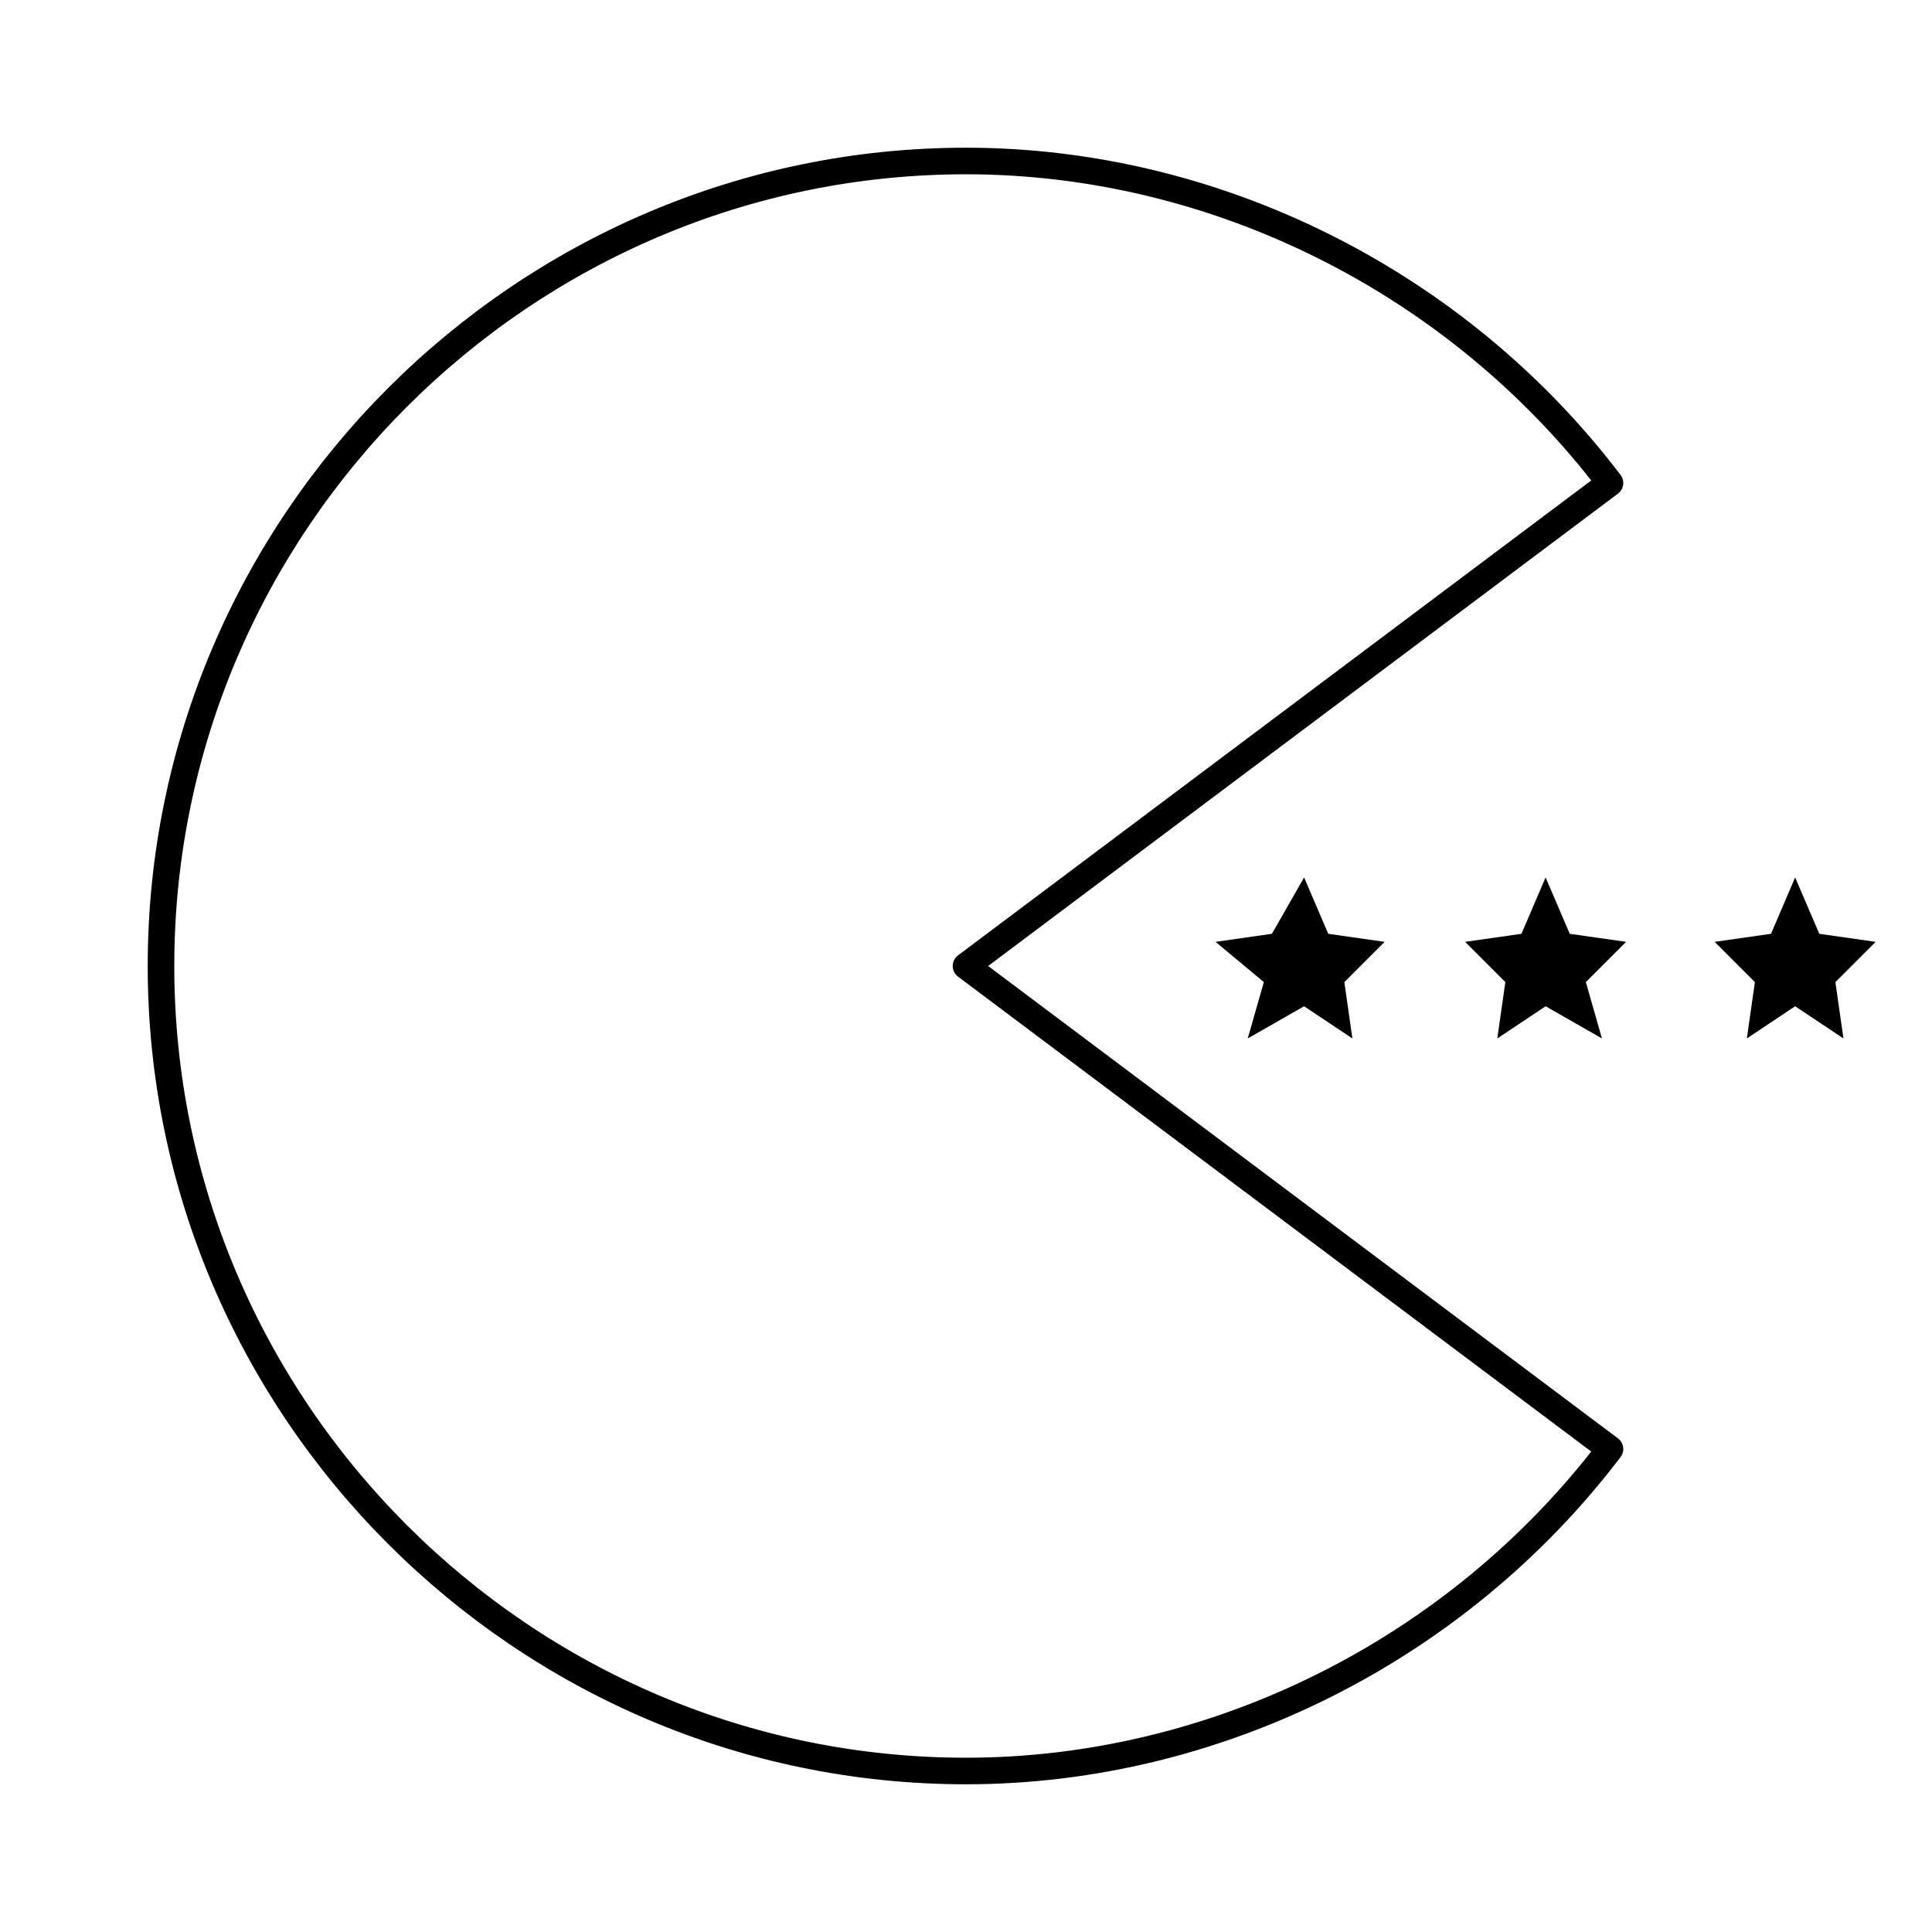
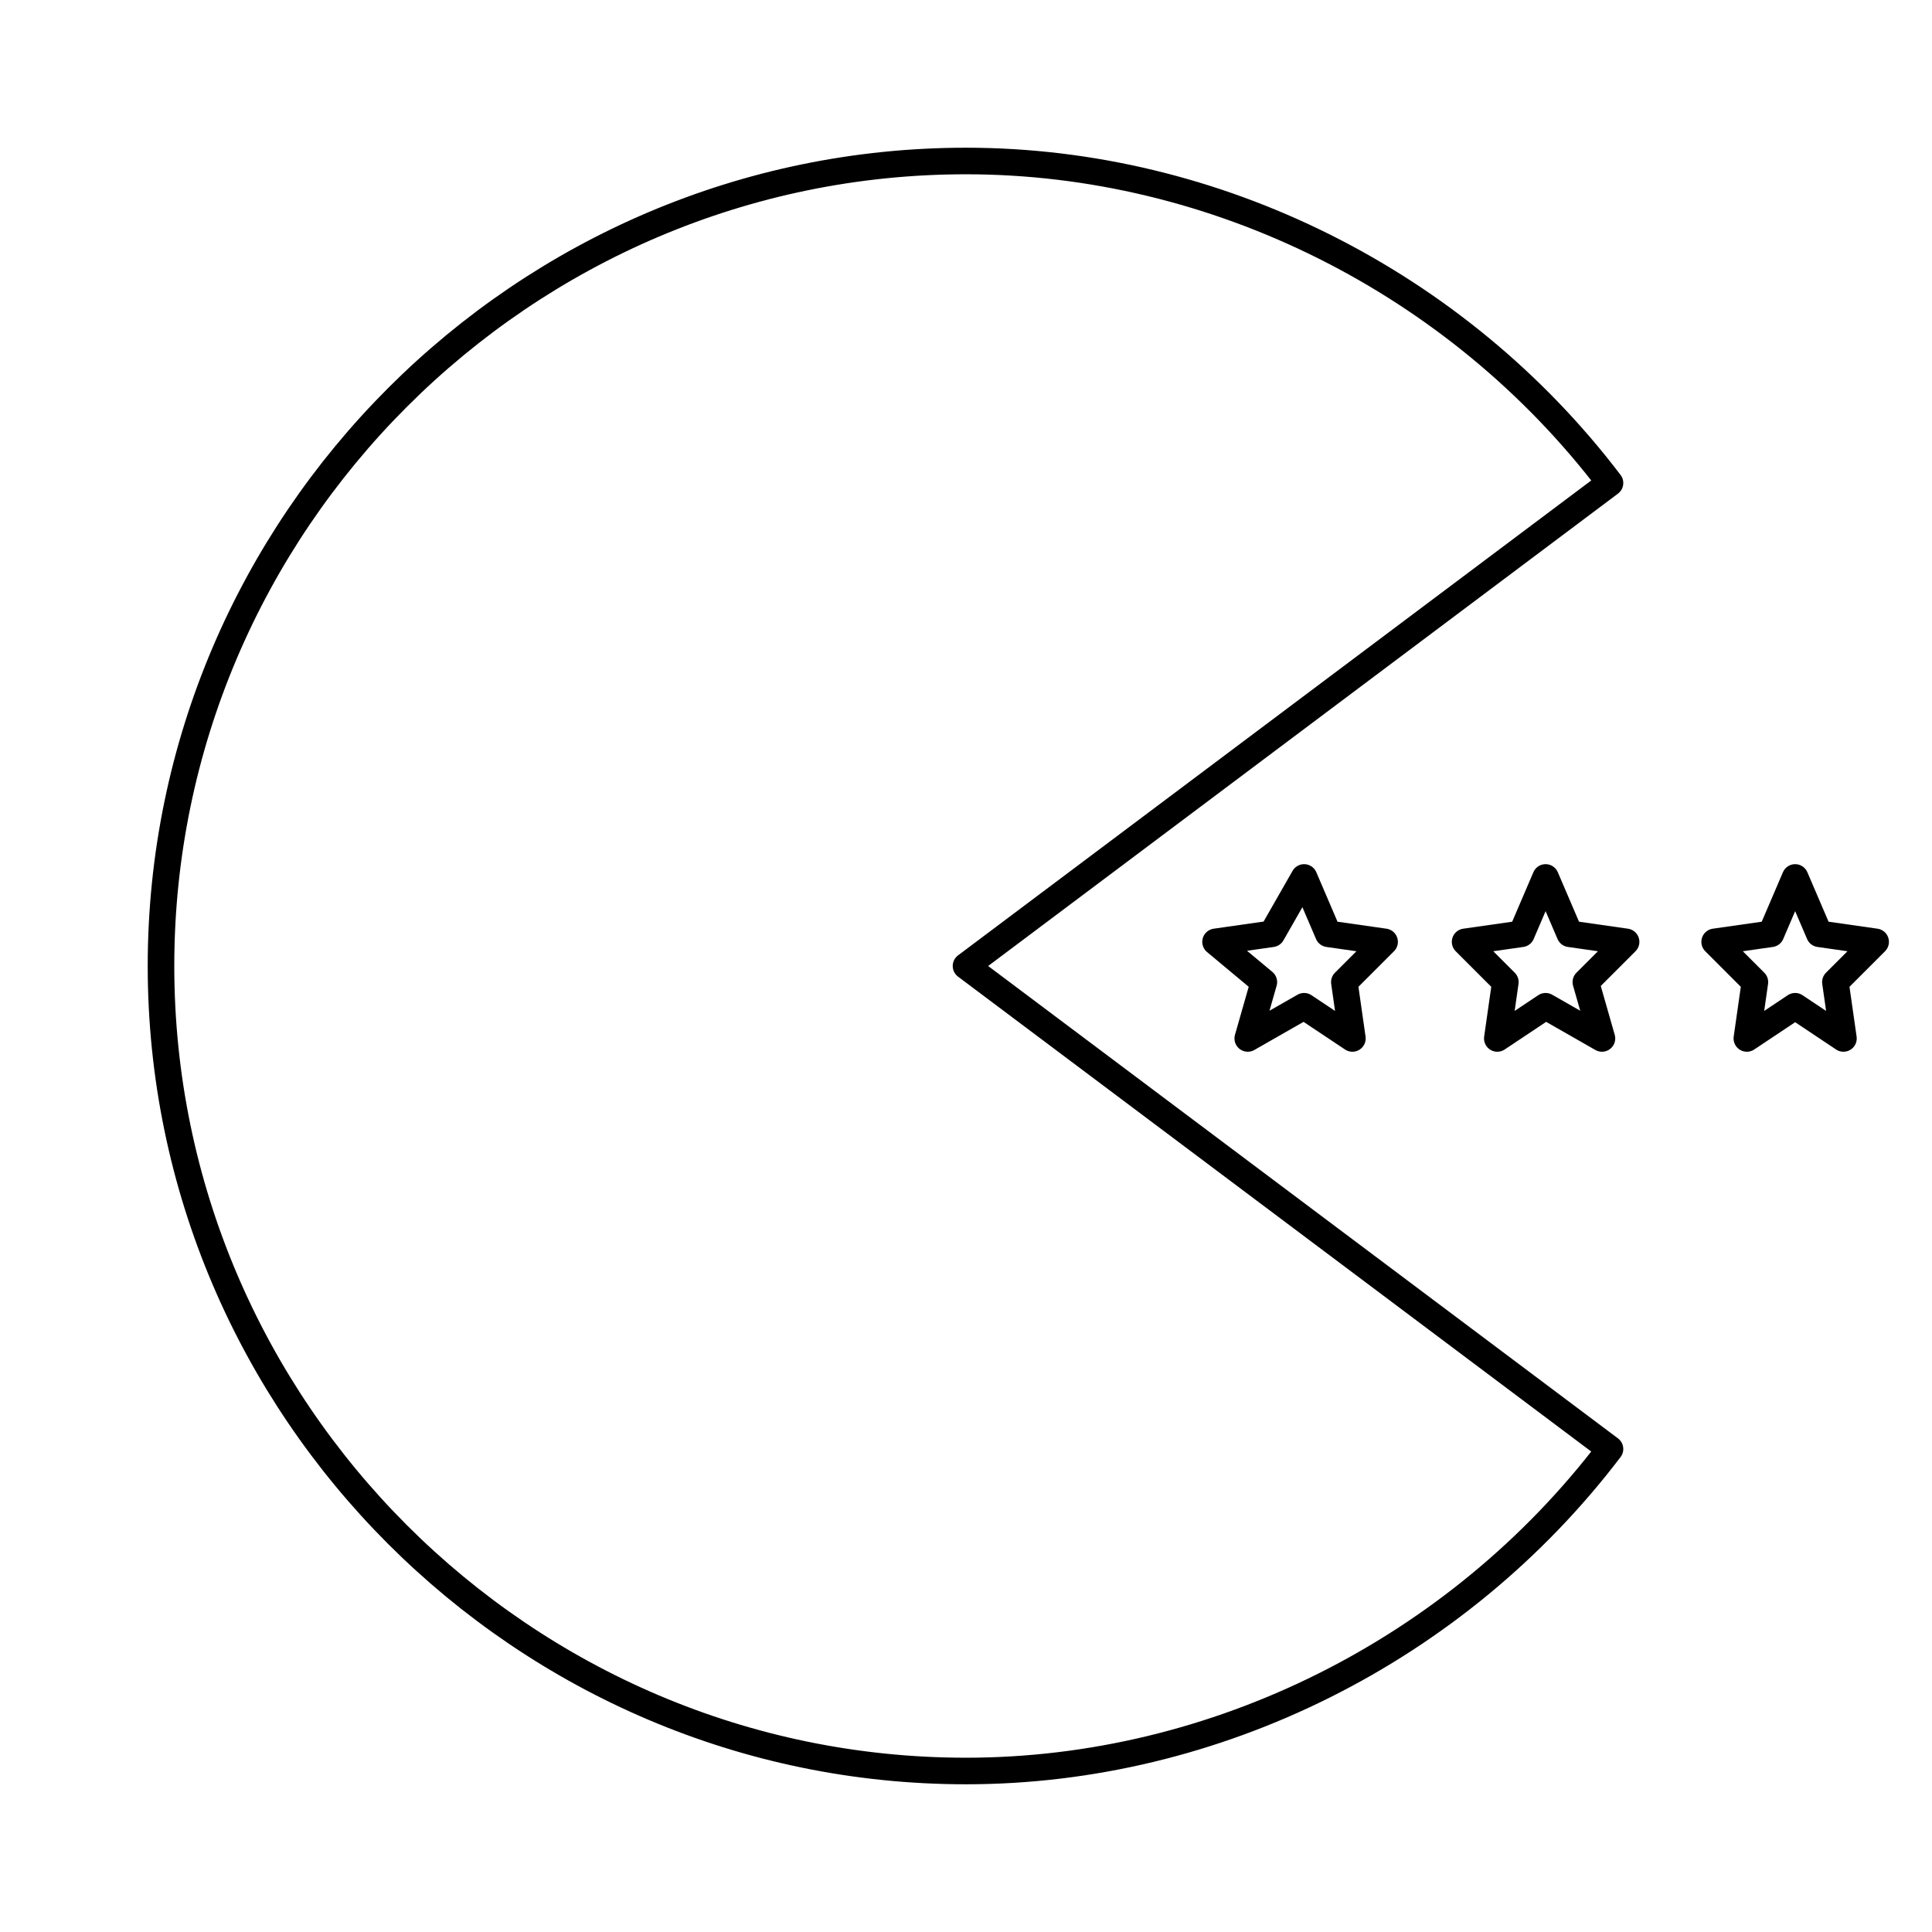
- <svg xmlns="http://www.w3.org/2000/svg" viewBox="0 0 24 24" style="enable-background:new 0 0 24 24;">
+ <svg xmlns="http://www.w3.org/2000/svg" viewBox="0 0 24 24">
  <style>
    .brand {
        fill: none;
        stroke: currentColor;
-         stroke-width: 0.33;
        stroke-linejoin: round;
    }
    .white {
-         fill: rgba(255,255,255,0.5);
+         fill: rgba(255,255,255,1);
    }
    .brandfill {
        fill:currentColor;
    }
+ 
+     .stroke033 {stroke-width: 0.33;}
</style>
-   <line class="brand " x1="16" y1="12" x2="16" y2="12" />
-   <line class="brand white" x1="19" y1="12" x2="19" y2="12" />
-   <line class="brand" x1="22" y1="12" x2="22" y2="12" />
-   <path class="brand white" d="M2,12c0,5.5,4.5,10,10,10c3.1,0,6.1-1.5,8-4l-8-6l8-6c-1.9-2.5-4.9-4-8-4C6.5,2,2,6.5,2,12" />
-   <polygon class=" brandfill" points="19.2,10.9 19.5,11.6 20.2,11.7 19.7,12.2 19.9,12.9 19.2,12.5 18.6,12.9 18.7,12.2 18.2,11.7 18.9,11.6 " />
-   <polygon class=" brandfill" points="22.3,10.9 22.6,11.6 23.3,11.7 22.8,12.2 22.9,12.9 22.3,12.5 21.7,12.9 21.8,12.2 21.3,11.7 22,11.6 " />
-   <polygon class=" brandfill" points="16.2,10.9 16.5,11.6 17.2,11.7 16.7,12.2 16.8,12.9 16.2,12.5 15.5,12.9 15.7,12.2 15.1,11.7 15.8,11.6 " />
+   <line class="brand stroke033" x1="16" y1="12" x2="16" y2="12" />
+   <line class="brand stroke033 white" x1="19" y1="12" x2="19" y2="12" />
+   <line class="brand stroke033" x1="22" y1="12" x2="22" y2="12" />
+   <path class="brand stroke033 white" d="M2,12c0,5.5,4.5,10,10,10c3.1,0,6.1-1.5,8-4l-8-6l8-6c-1.9-2.5-4.9-4-8-4C6.5,2,2,6.5,2,12" />
+   <polygon class=" brand stroke033 white" points="19.2,10.9 19.5,11.6 20.2,11.7 19.7,12.2 19.9,12.9 19.2,12.5 18.6,12.9 18.7,12.2 18.2,11.7 18.9,11.6 " />
+   <polygon class=" brand stroke033 white" points="22.3,10.9 22.6,11.6 23.3,11.7 22.8,12.2 22.9,12.9 22.3,12.5 21.7,12.9 21.8,12.2 21.3,11.7 22,11.6 " />
+   <polygon class=" brand stroke033 white" points="16.2,10.9 16.5,11.6 17.2,11.7 16.7,12.2 16.8,12.9 16.2,12.5 15.5,12.9 15.7,12.2 15.1,11.7 15.8,11.6 " />
</svg>
